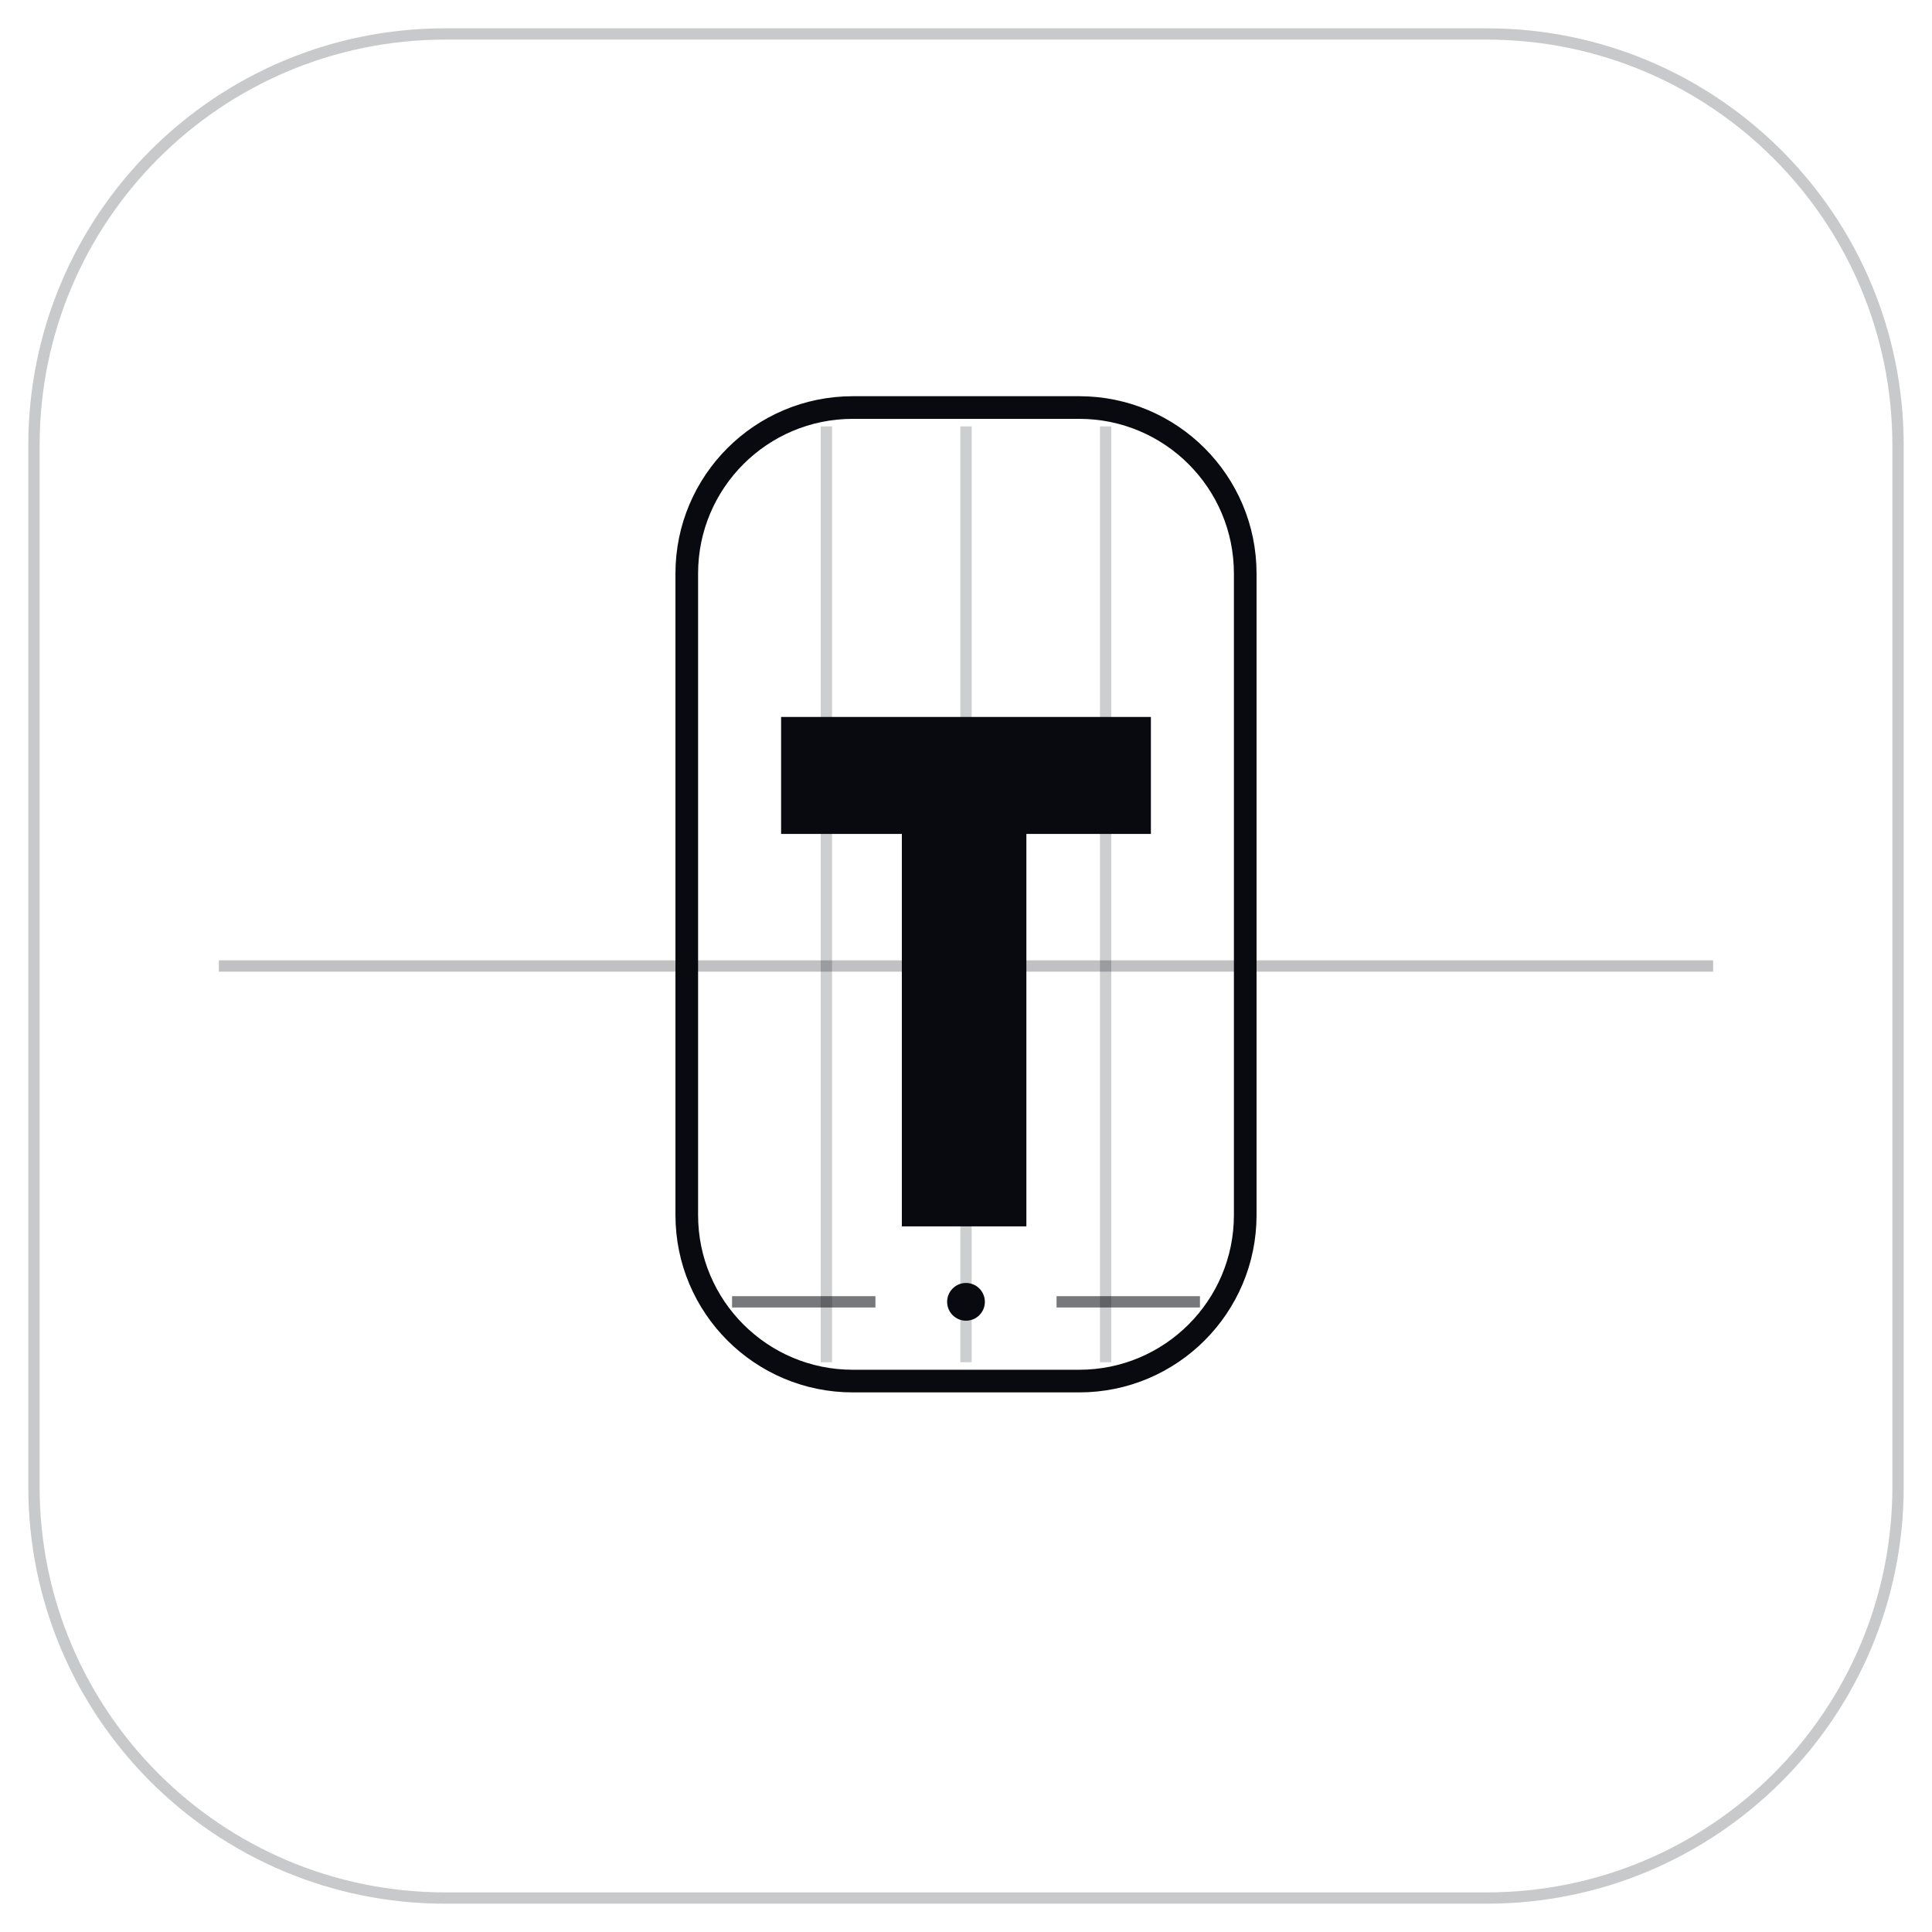
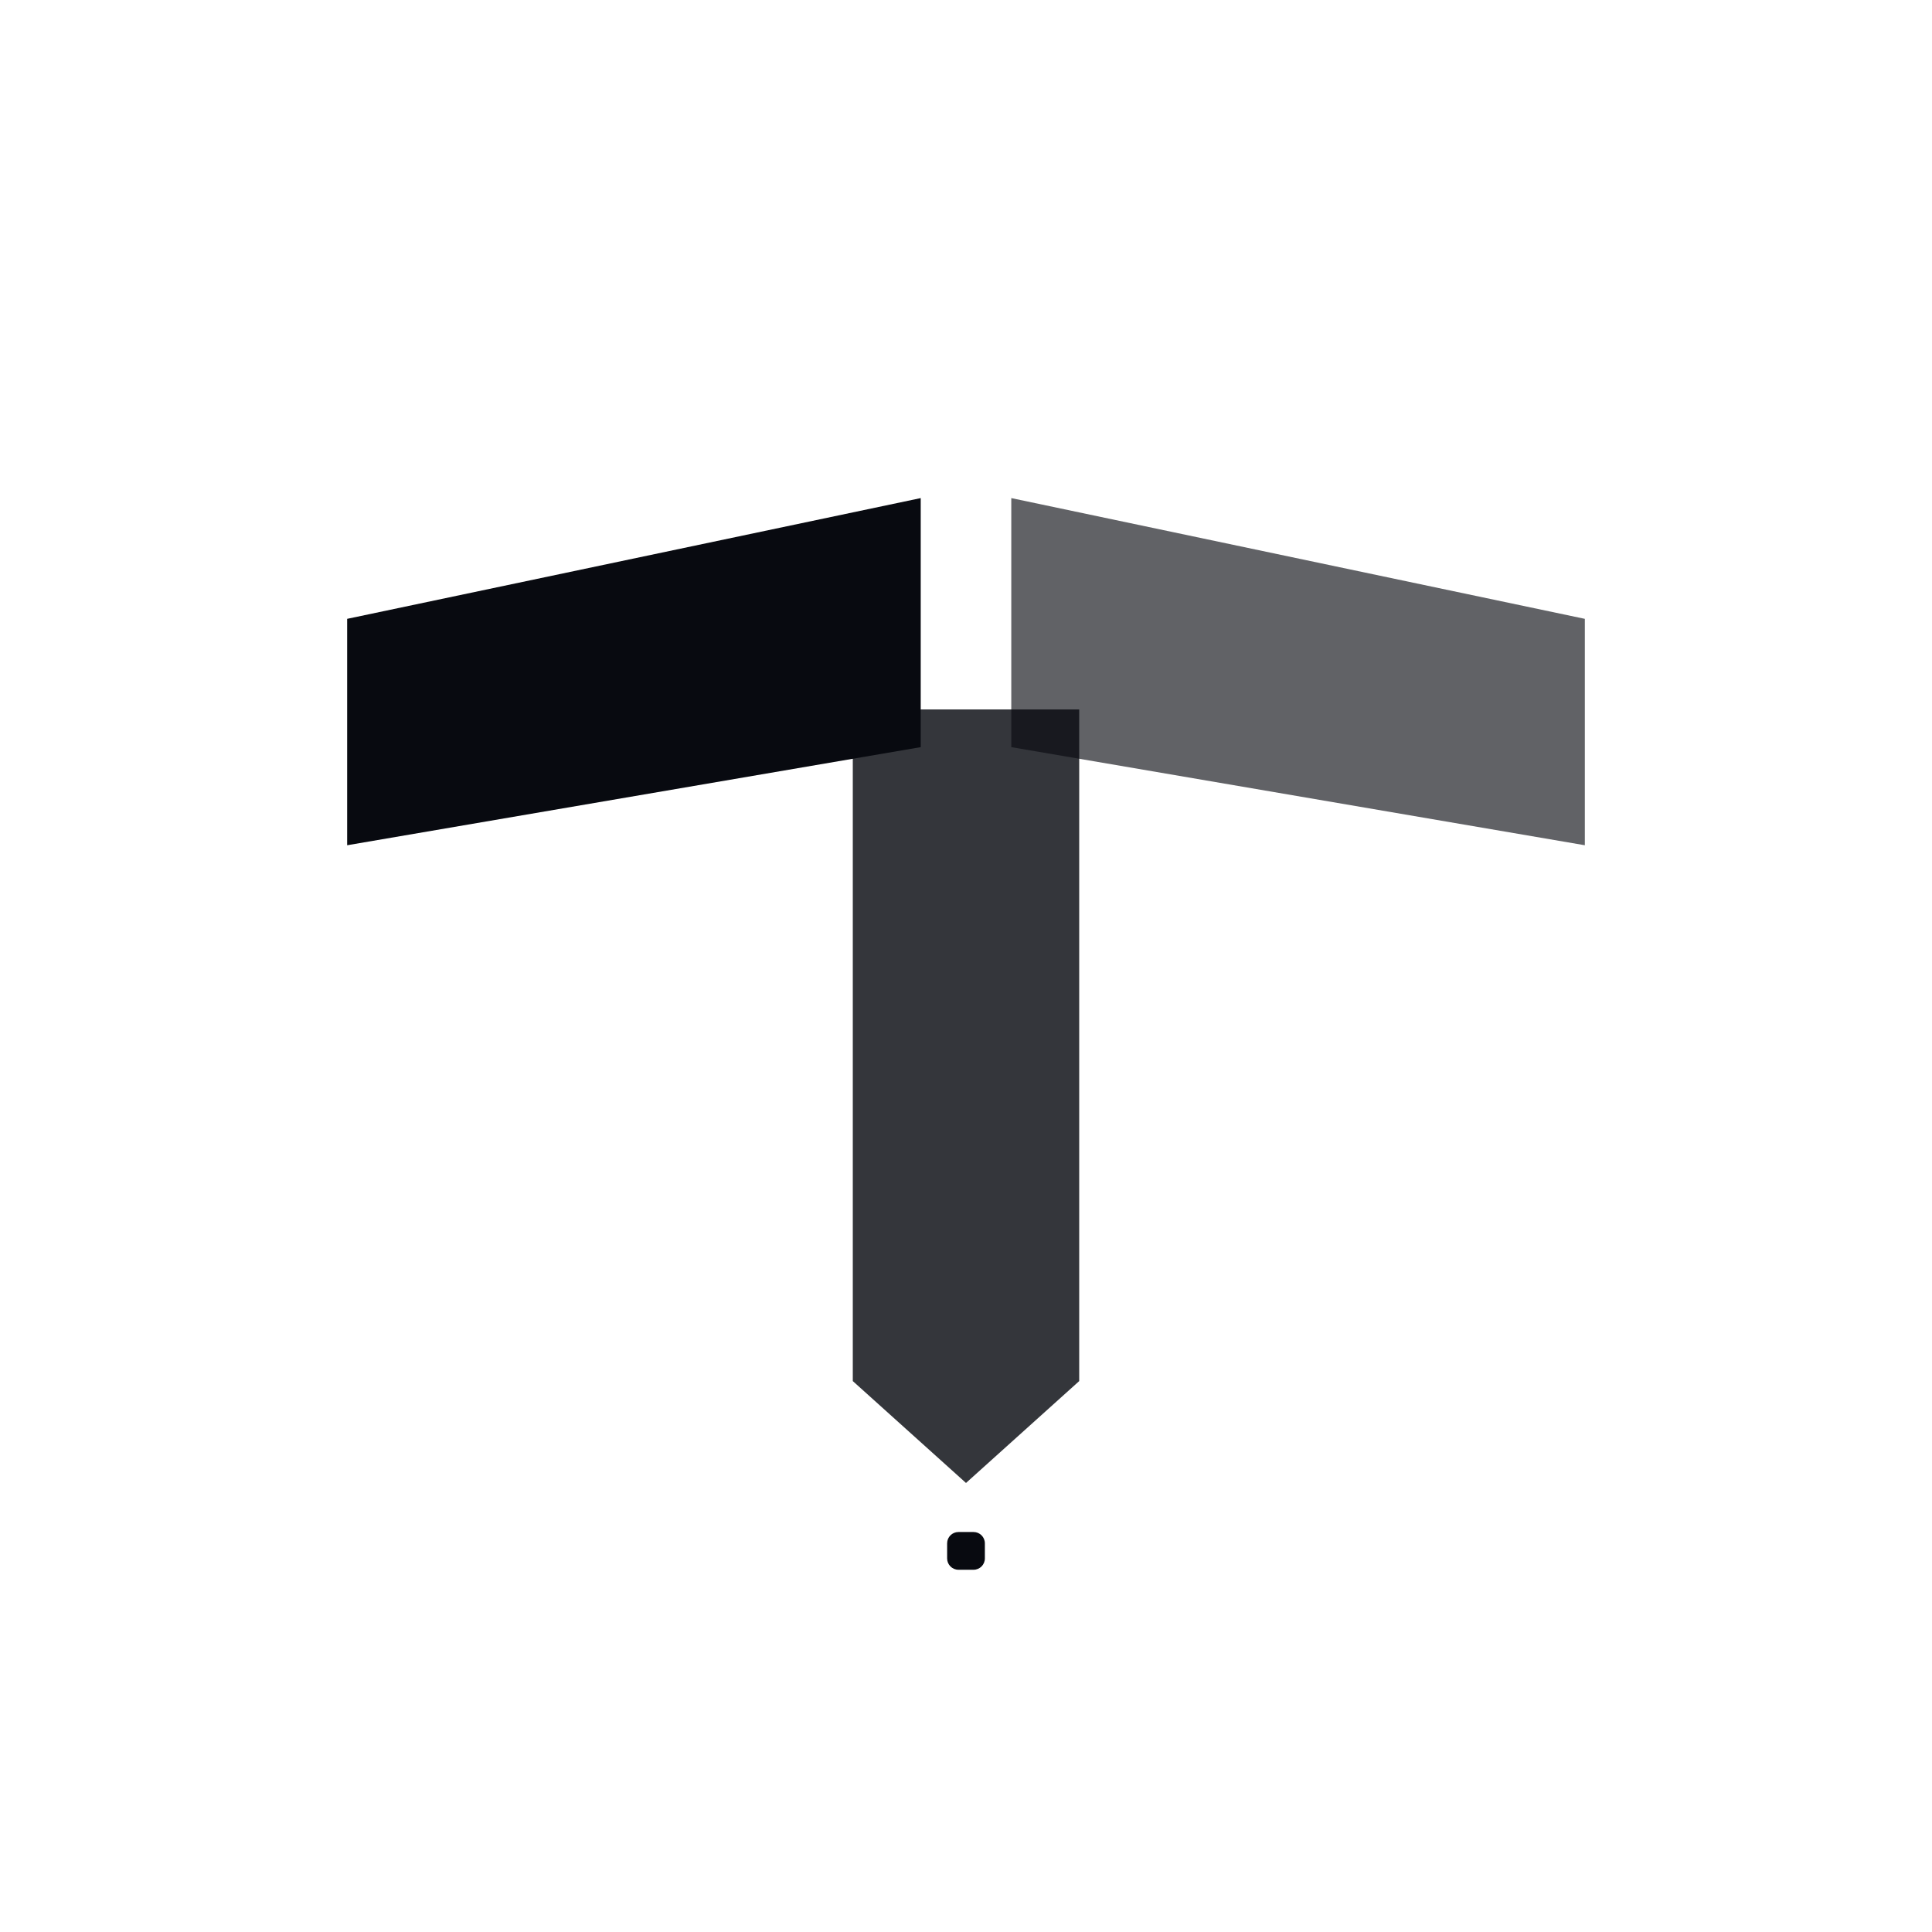
<svg xmlns="http://www.w3.org/2000/svg" viewBox="0 0 512 512">
-   <rect x="9" y="9" width="494" height="494" rx="109" fill="none" stroke="#080a10" stroke-opacity=".22" stroke-width="3" />
-   <path d="M58 256h396" stroke="#080a10" stroke-opacity=".25" stroke-width="3" />
-   <rect x="182" y="108" width="148" height="258" rx="44" fill="none" stroke="#080a10" stroke-width="6" />
-   <path d="M219 113v248M256 113v248M293 113v248" stroke="#080a10" stroke-opacity=".2" stroke-width="3" />
-   <path d="M207 190h98v31h-33v104h-33V221h-32z" fill="#080a10" />
-   <path d="M194 345h38M280 345h38" stroke="#080a10" stroke-opacity=".55" stroke-width="3" />
-   <circle cx="256" cy="345" r="5" fill="#080a10" />
+   <path d="M226 188h60v178l-30 27-30-27z" fill="#080a10" fill-opacity=".82" />
+   <path d="m92 164 152-32v66L92 224z" fill="#080a10" />
+   <path d="m268 132 152 32v60l-152-26z" fill="#080a10" fill-opacity=".64" />
+   <rect x="251" y="406" width="10" height="10" rx="3" fill="#080a10" />
</svg>
